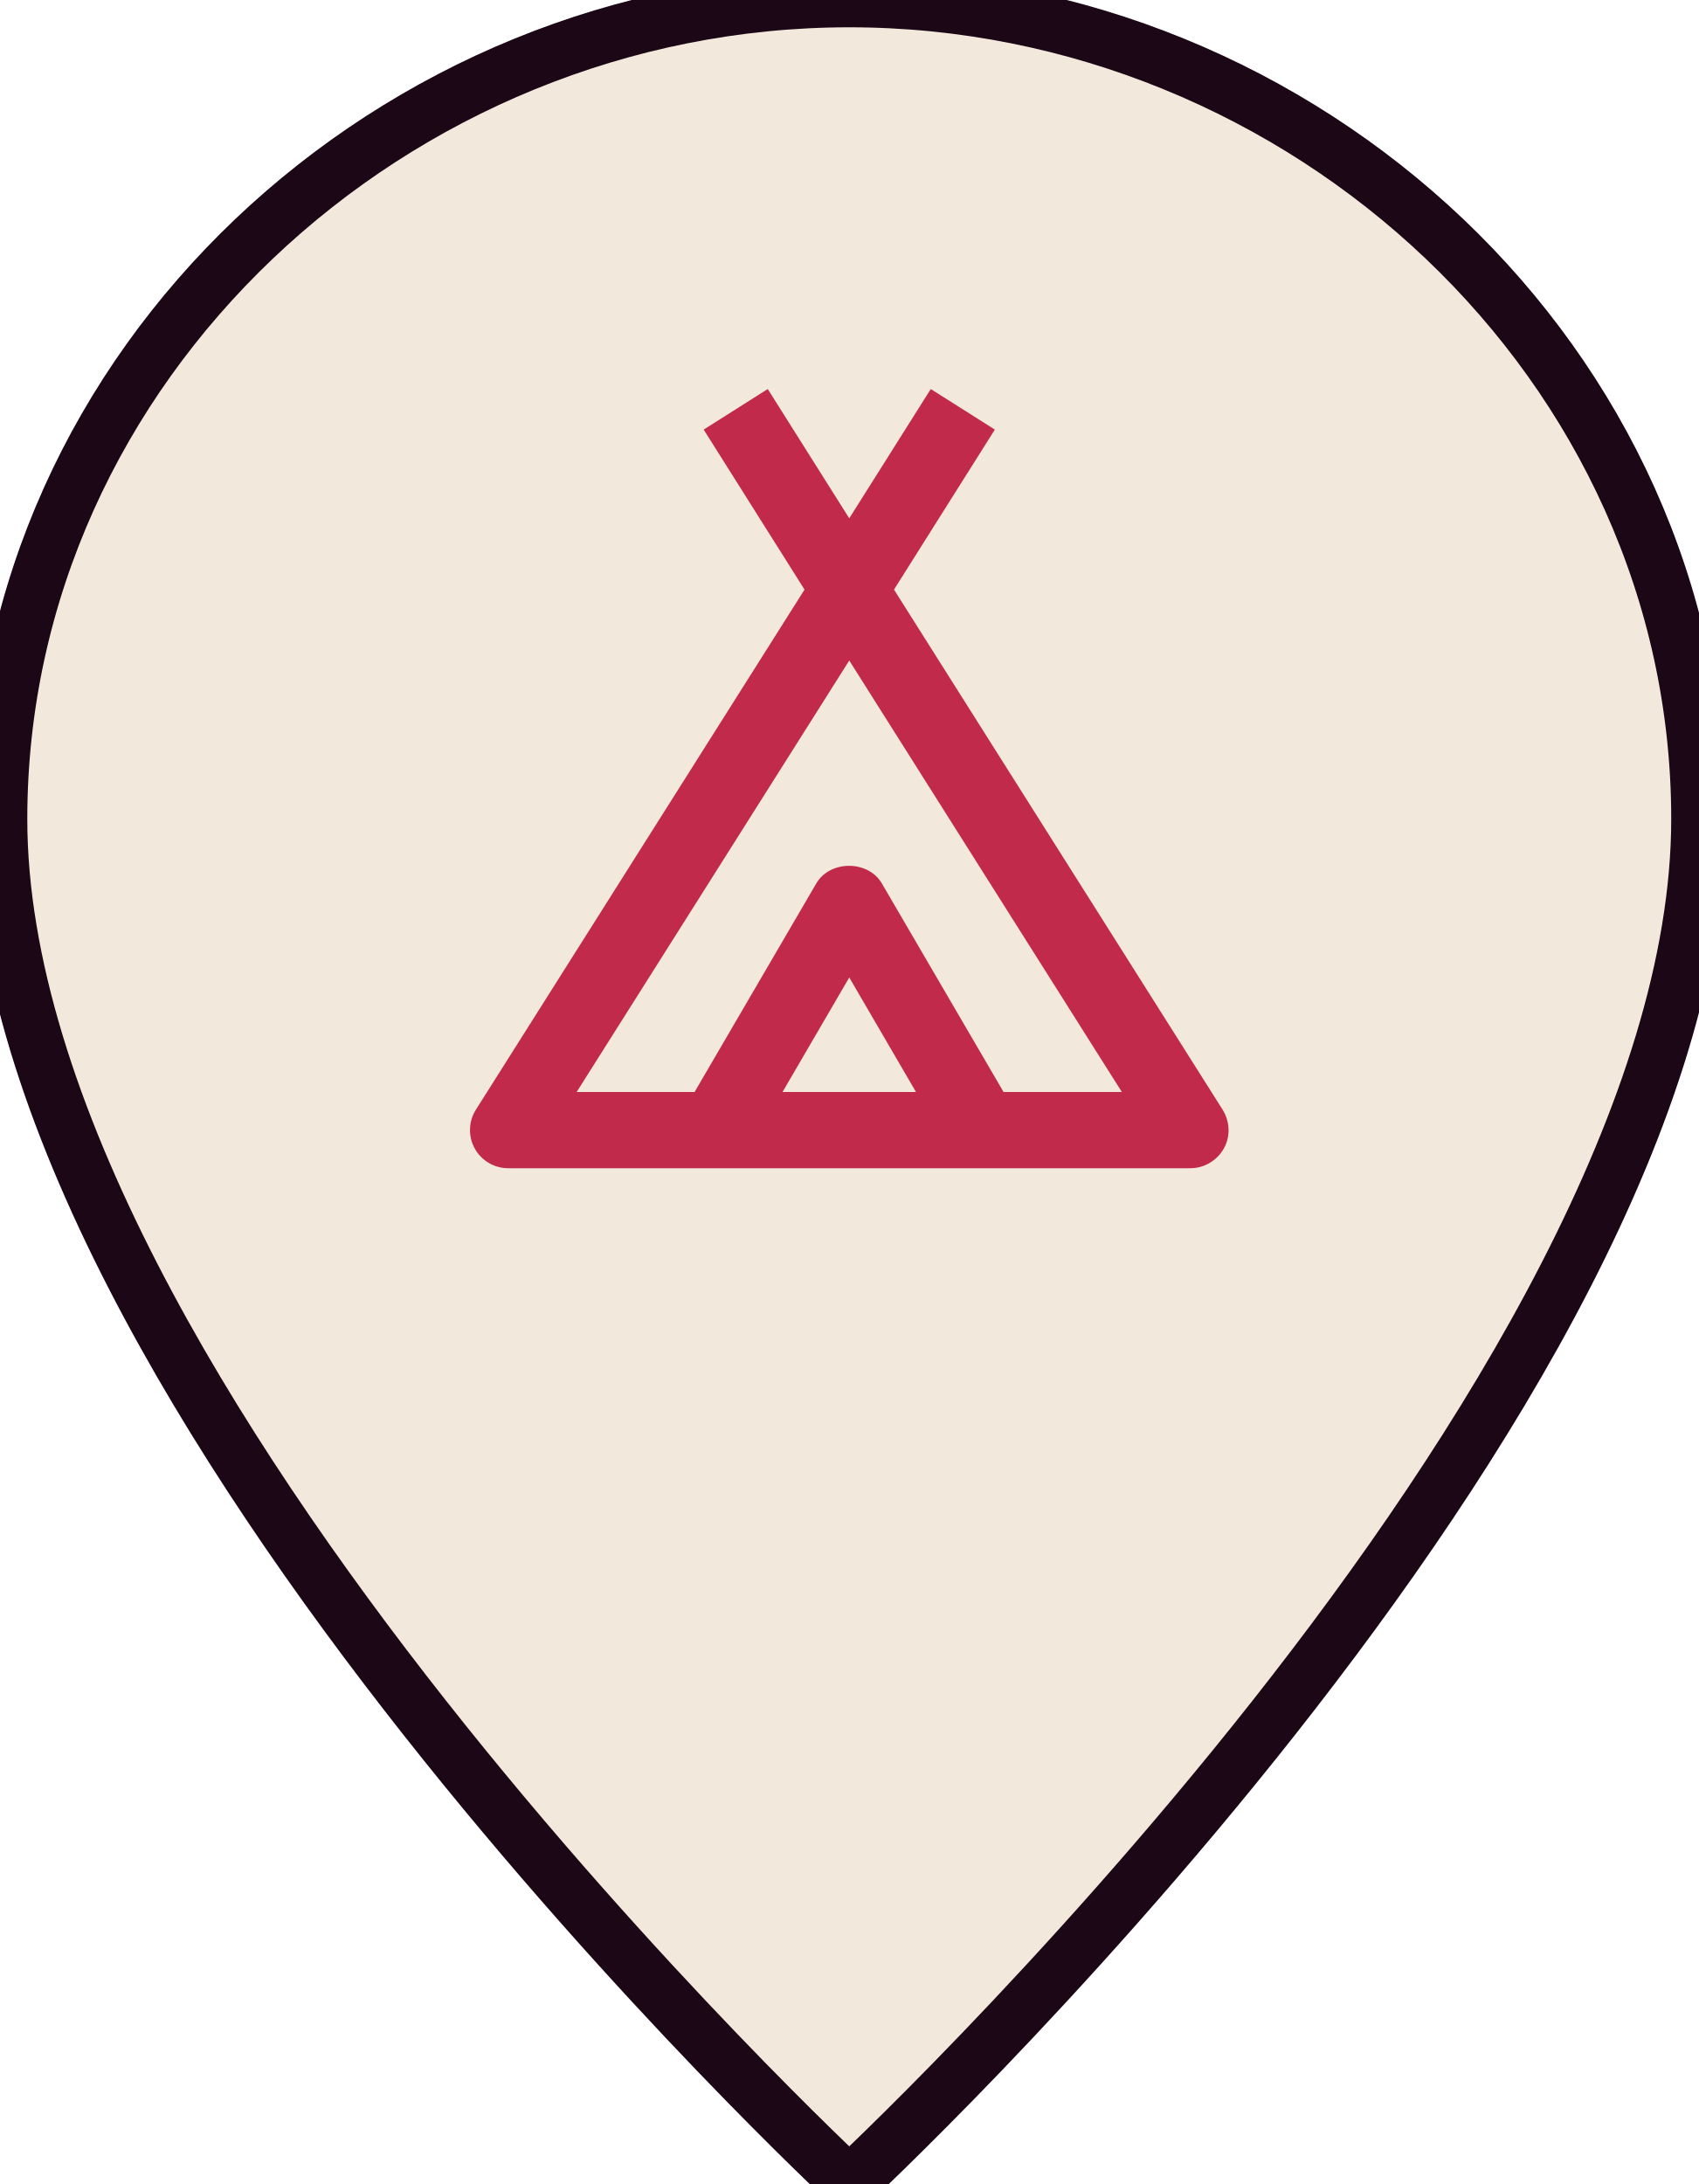
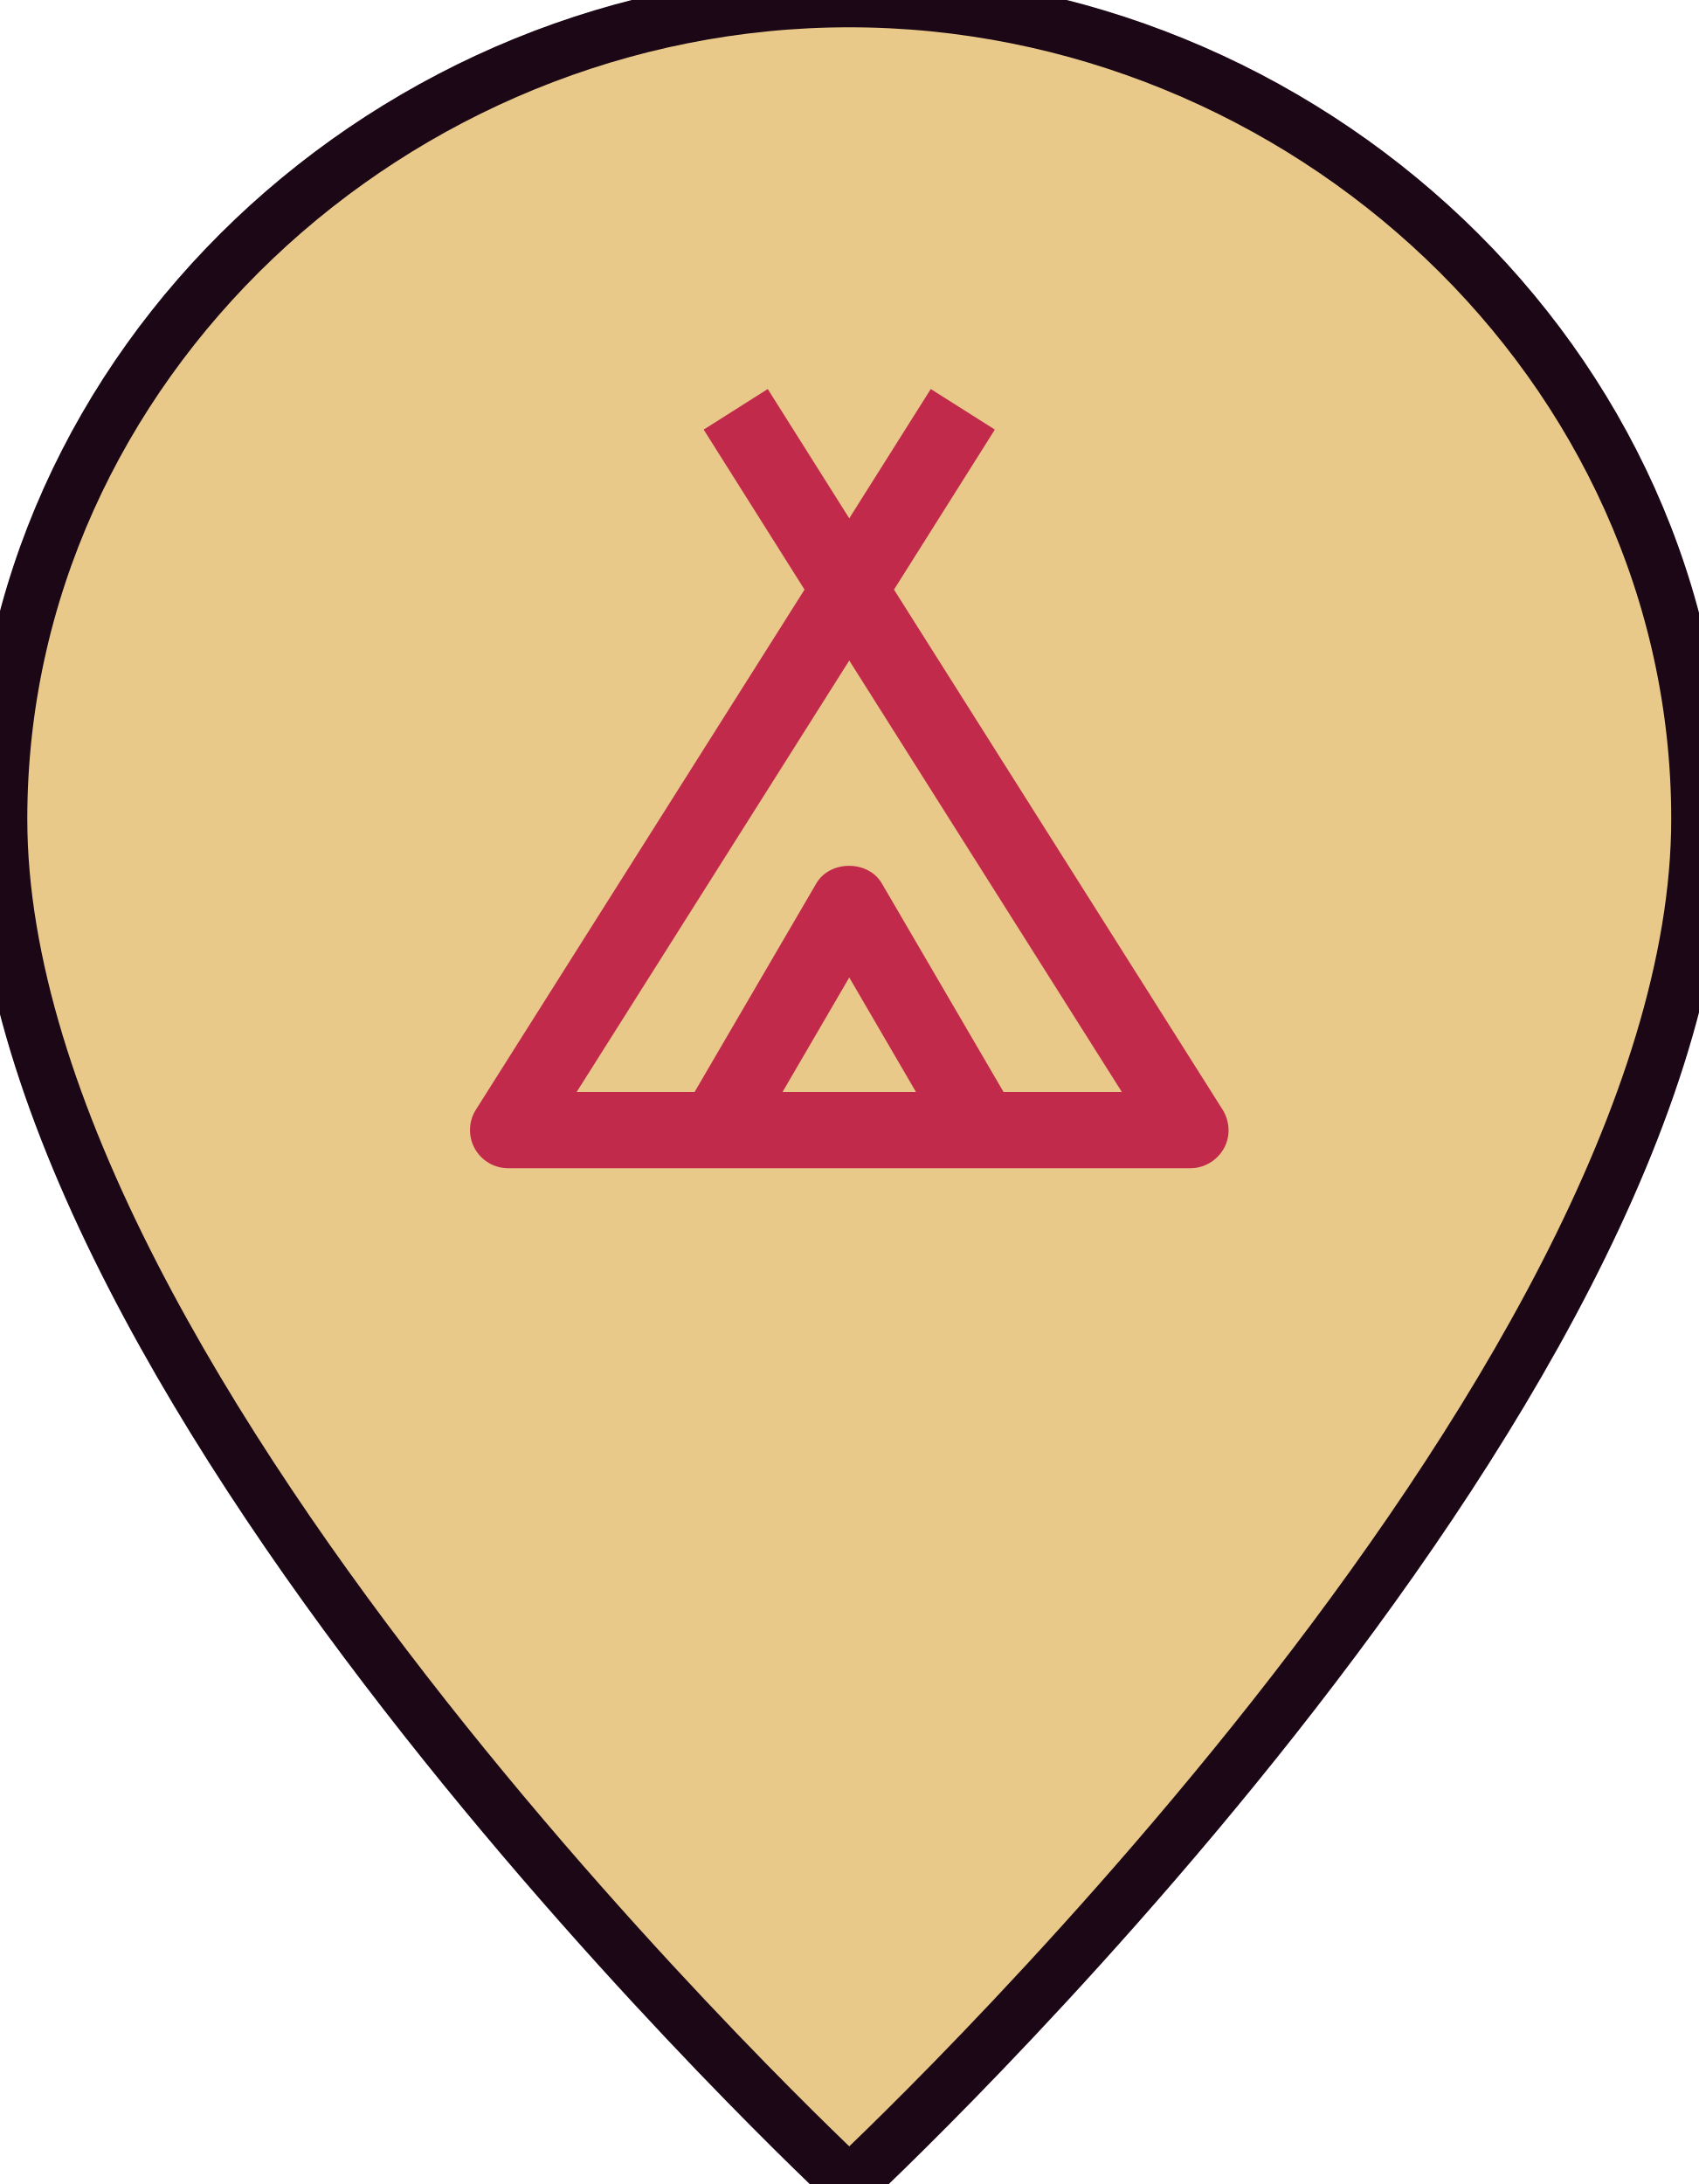
<svg xmlns="http://www.w3.org/2000/svg" viewBox="0 0 56 72" width="56" height="72">
-   <path d="M28 0C13 0 0 12 0 27c0 19 28 45 28 45s28-26 28-45C56 12 43 0 28 0z" fill="#f2e9dc" stroke="#1c0716" stroke-width="1.8" />
+   <path d="M28 0C13 0 0 12 0 27c0 19 28 45 28 45s28-26 28-45C56 12 43 0 28 0z" fill="#e8c98a" stroke="#1c0716" stroke-width="1.8" />
  <g transform="translate(13, 11) scale(1.25)" fill="#c22a4c">
    <path d="m13.18 6.75l2.66-4.22l-1.69-1.07L12 4.87L9.85 1.46L8.16 2.53l2.66 4.22l-8.67 13.72A1.006 1.006 0 0 0 3 22.01h18c.36 0 .7-.2.88-.52s.16-.71-.03-1.02zM10.24 20L12 16.98L13.76 20zm5.83 0l-3.21-5.5c-.36-.62-1.37-.62-1.73 0L7.92 20H4.81L12 8.62L19.19 20h-3.11Z" />
  </g>
</svg>
